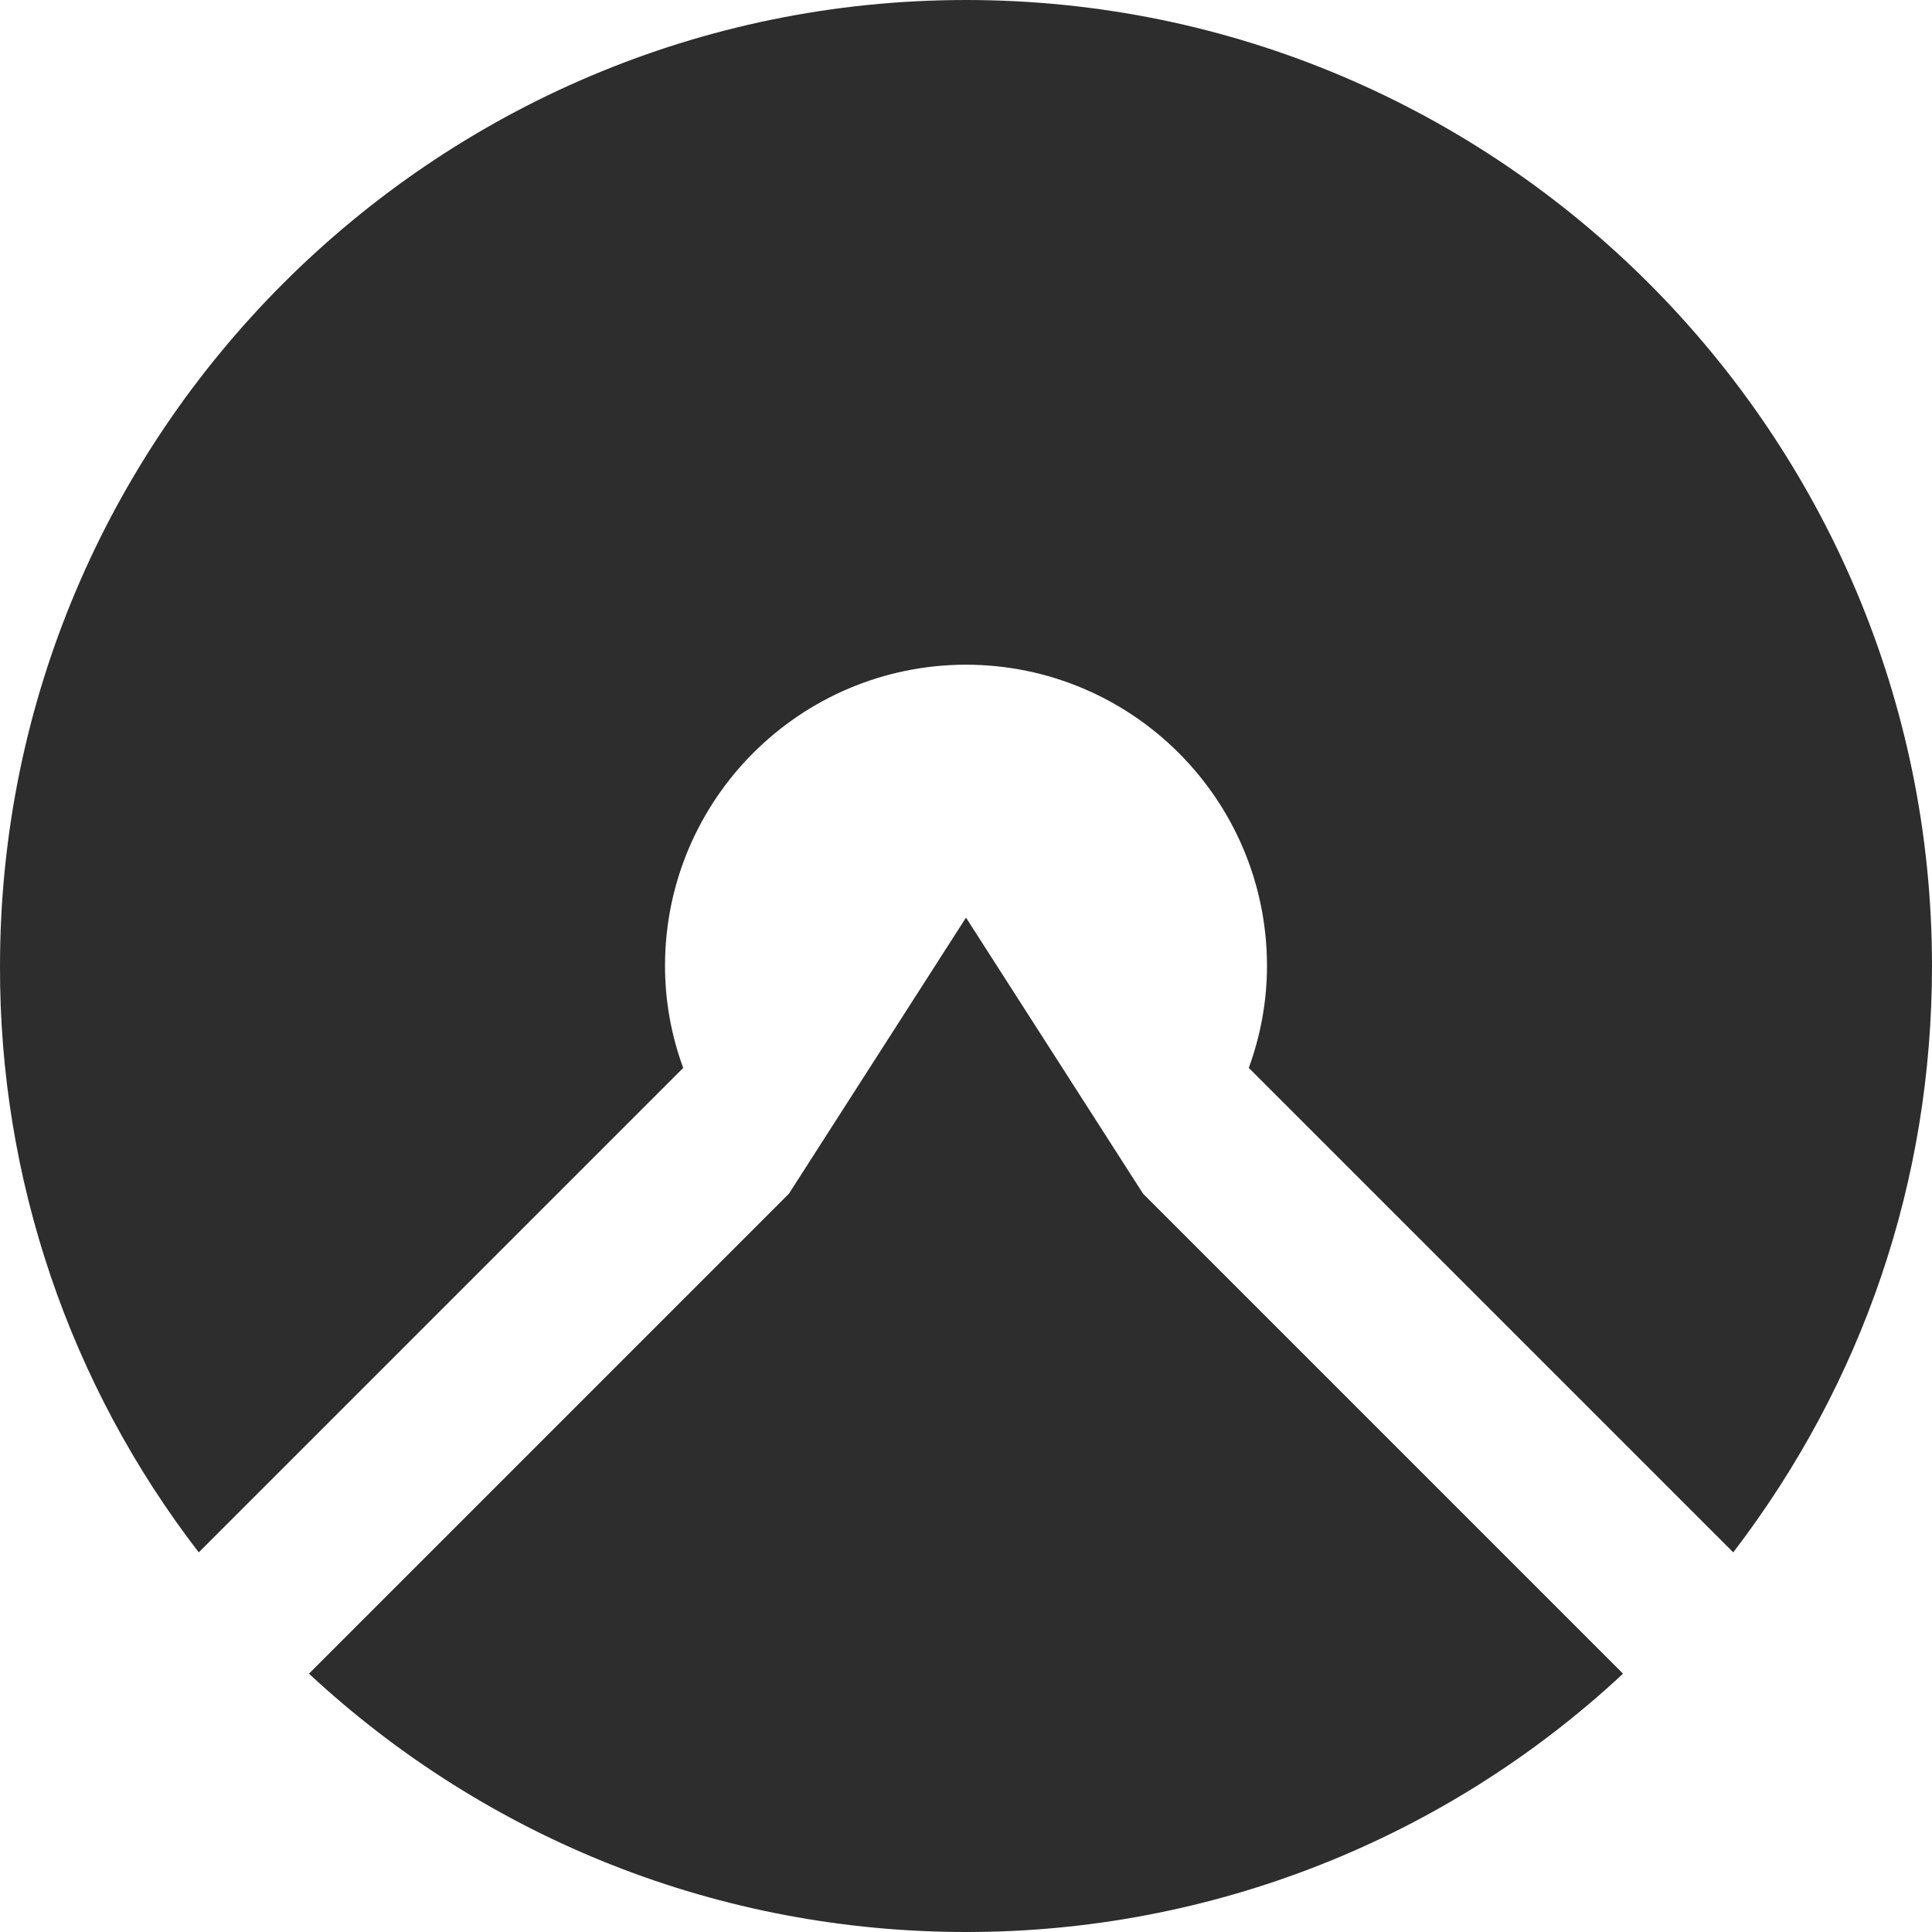
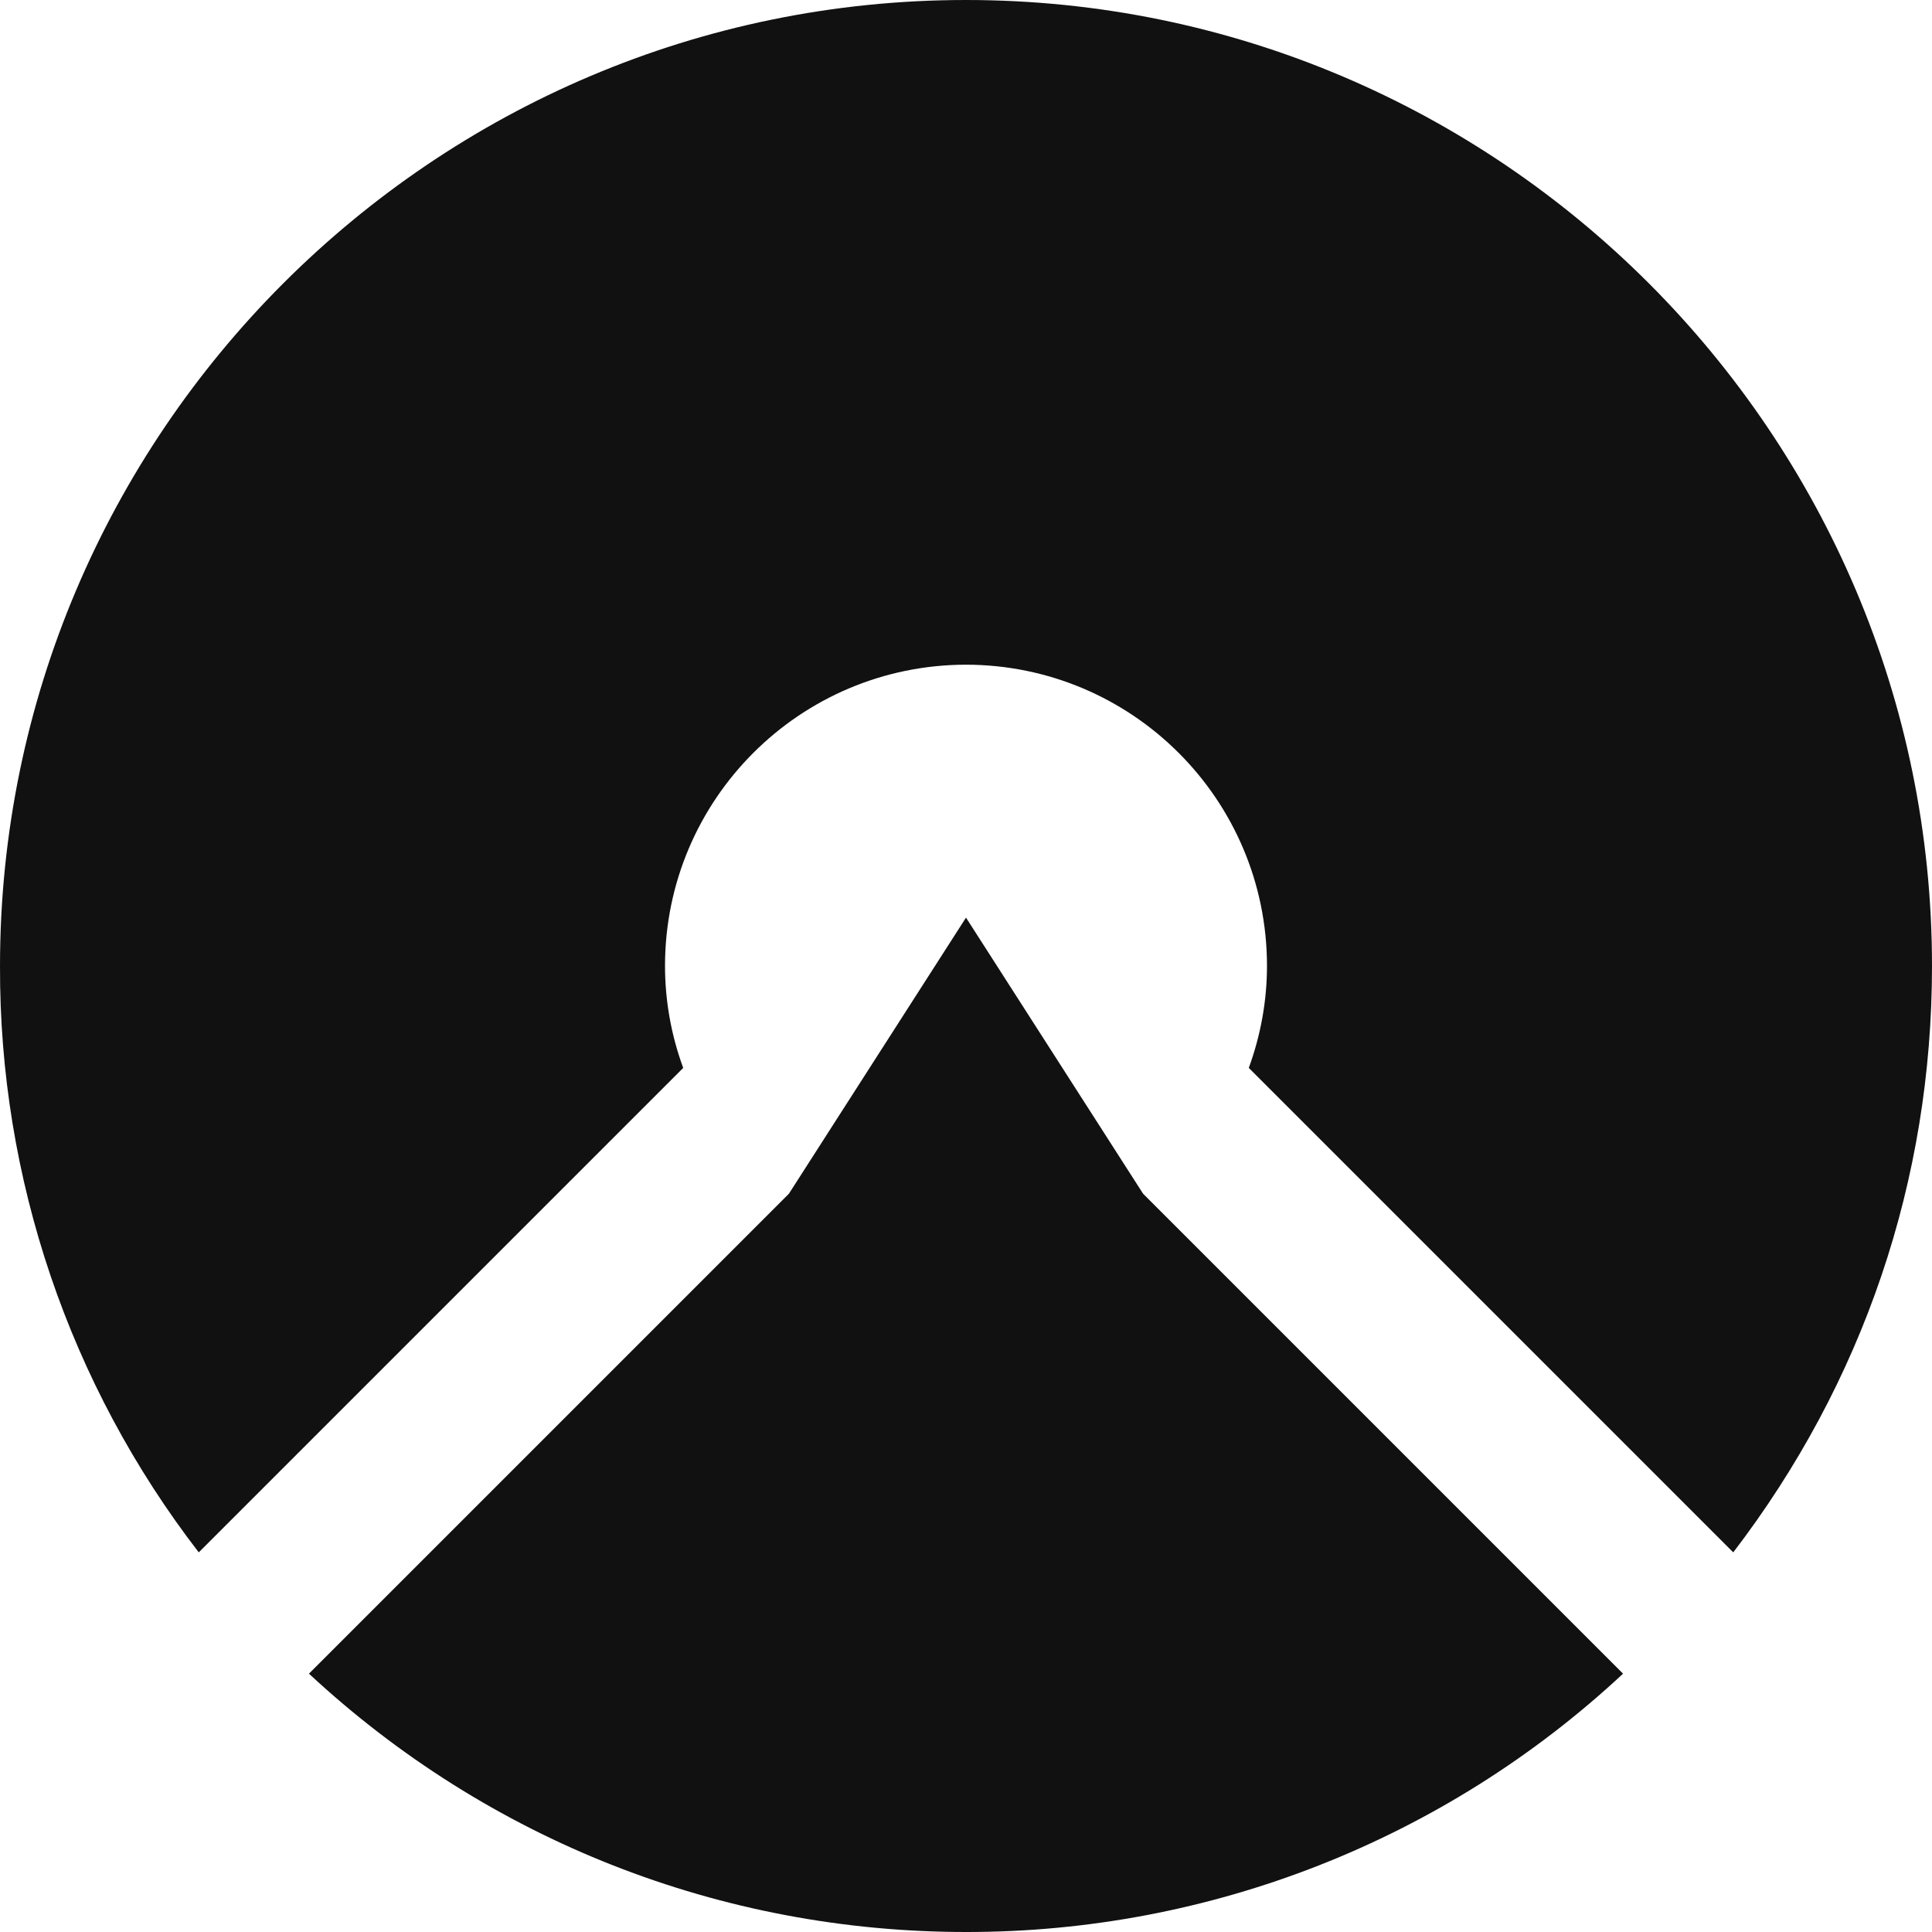
<svg xmlns="http://www.w3.org/2000/svg" fill="#000000" width="800px" height="800px" viewBox="0 0 24 24" role="img" version="1.1" id="svg6">
  <defs id="defs10" />
-   <path d="m 9.8,14.829 2.2,-3.43 2.2,3.43 5.962,5.962 A 11.946,11.946 0 0 1 12,24 C 8.957,24 6.065,22.86 3.838,20.791 Z M 6.3064029e-5,12 C 6.3064029e-5,5.385 5.385,0 12,0 18.62,0 24,5.385 24,12 c 0,2.663 -0.855,5.175 -2.469,7.284 l -6.018,-6.018 c 0.15,-0.412 0.226,-0.839 0.226,-1.27 A 3.743,3.743 0 0 0 12,8.257 3.743,3.743 0 0 0 8.261,11.996 c 0,0.431 0.075,0.858 0.226,1.27 L 2.469,19.284 A 11.865,11.865 0 0 1 6.3064029e-5,12 Z" id="path4" style="stroke-width:1;fill:#2d2d2d;fill-opacity:1" />
+   <path d="m 9.8,14.829 2.2,-3.43 2.2,3.43 5.962,5.962 A 11.946,11.946 0 0 1 12,24 C 8.957,24 6.065,22.86 3.838,20.791 Z M 6.3064029e-5,12 C 6.3064029e-5,5.385 5.385,0 12,0 18.62,0 24,5.385 24,12 c 0,2.663 -0.855,5.175 -2.469,7.284 l -6.018,-6.018 c 0.15,-0.412 0.226,-0.839 0.226,-1.27 A 3.743,3.743 0 0 0 12,8.257 3.743,3.743 0 0 0 8.261,11.996 c 0,0.431 0.075,0.858 0.226,1.27 L 2.469,19.284 A 11.865,11.865 0 0 1 6.3064029e-5,12 Z" id="path4" style="stroke-width:1;fill:#111111;fill-opacity:1" />
</svg>
